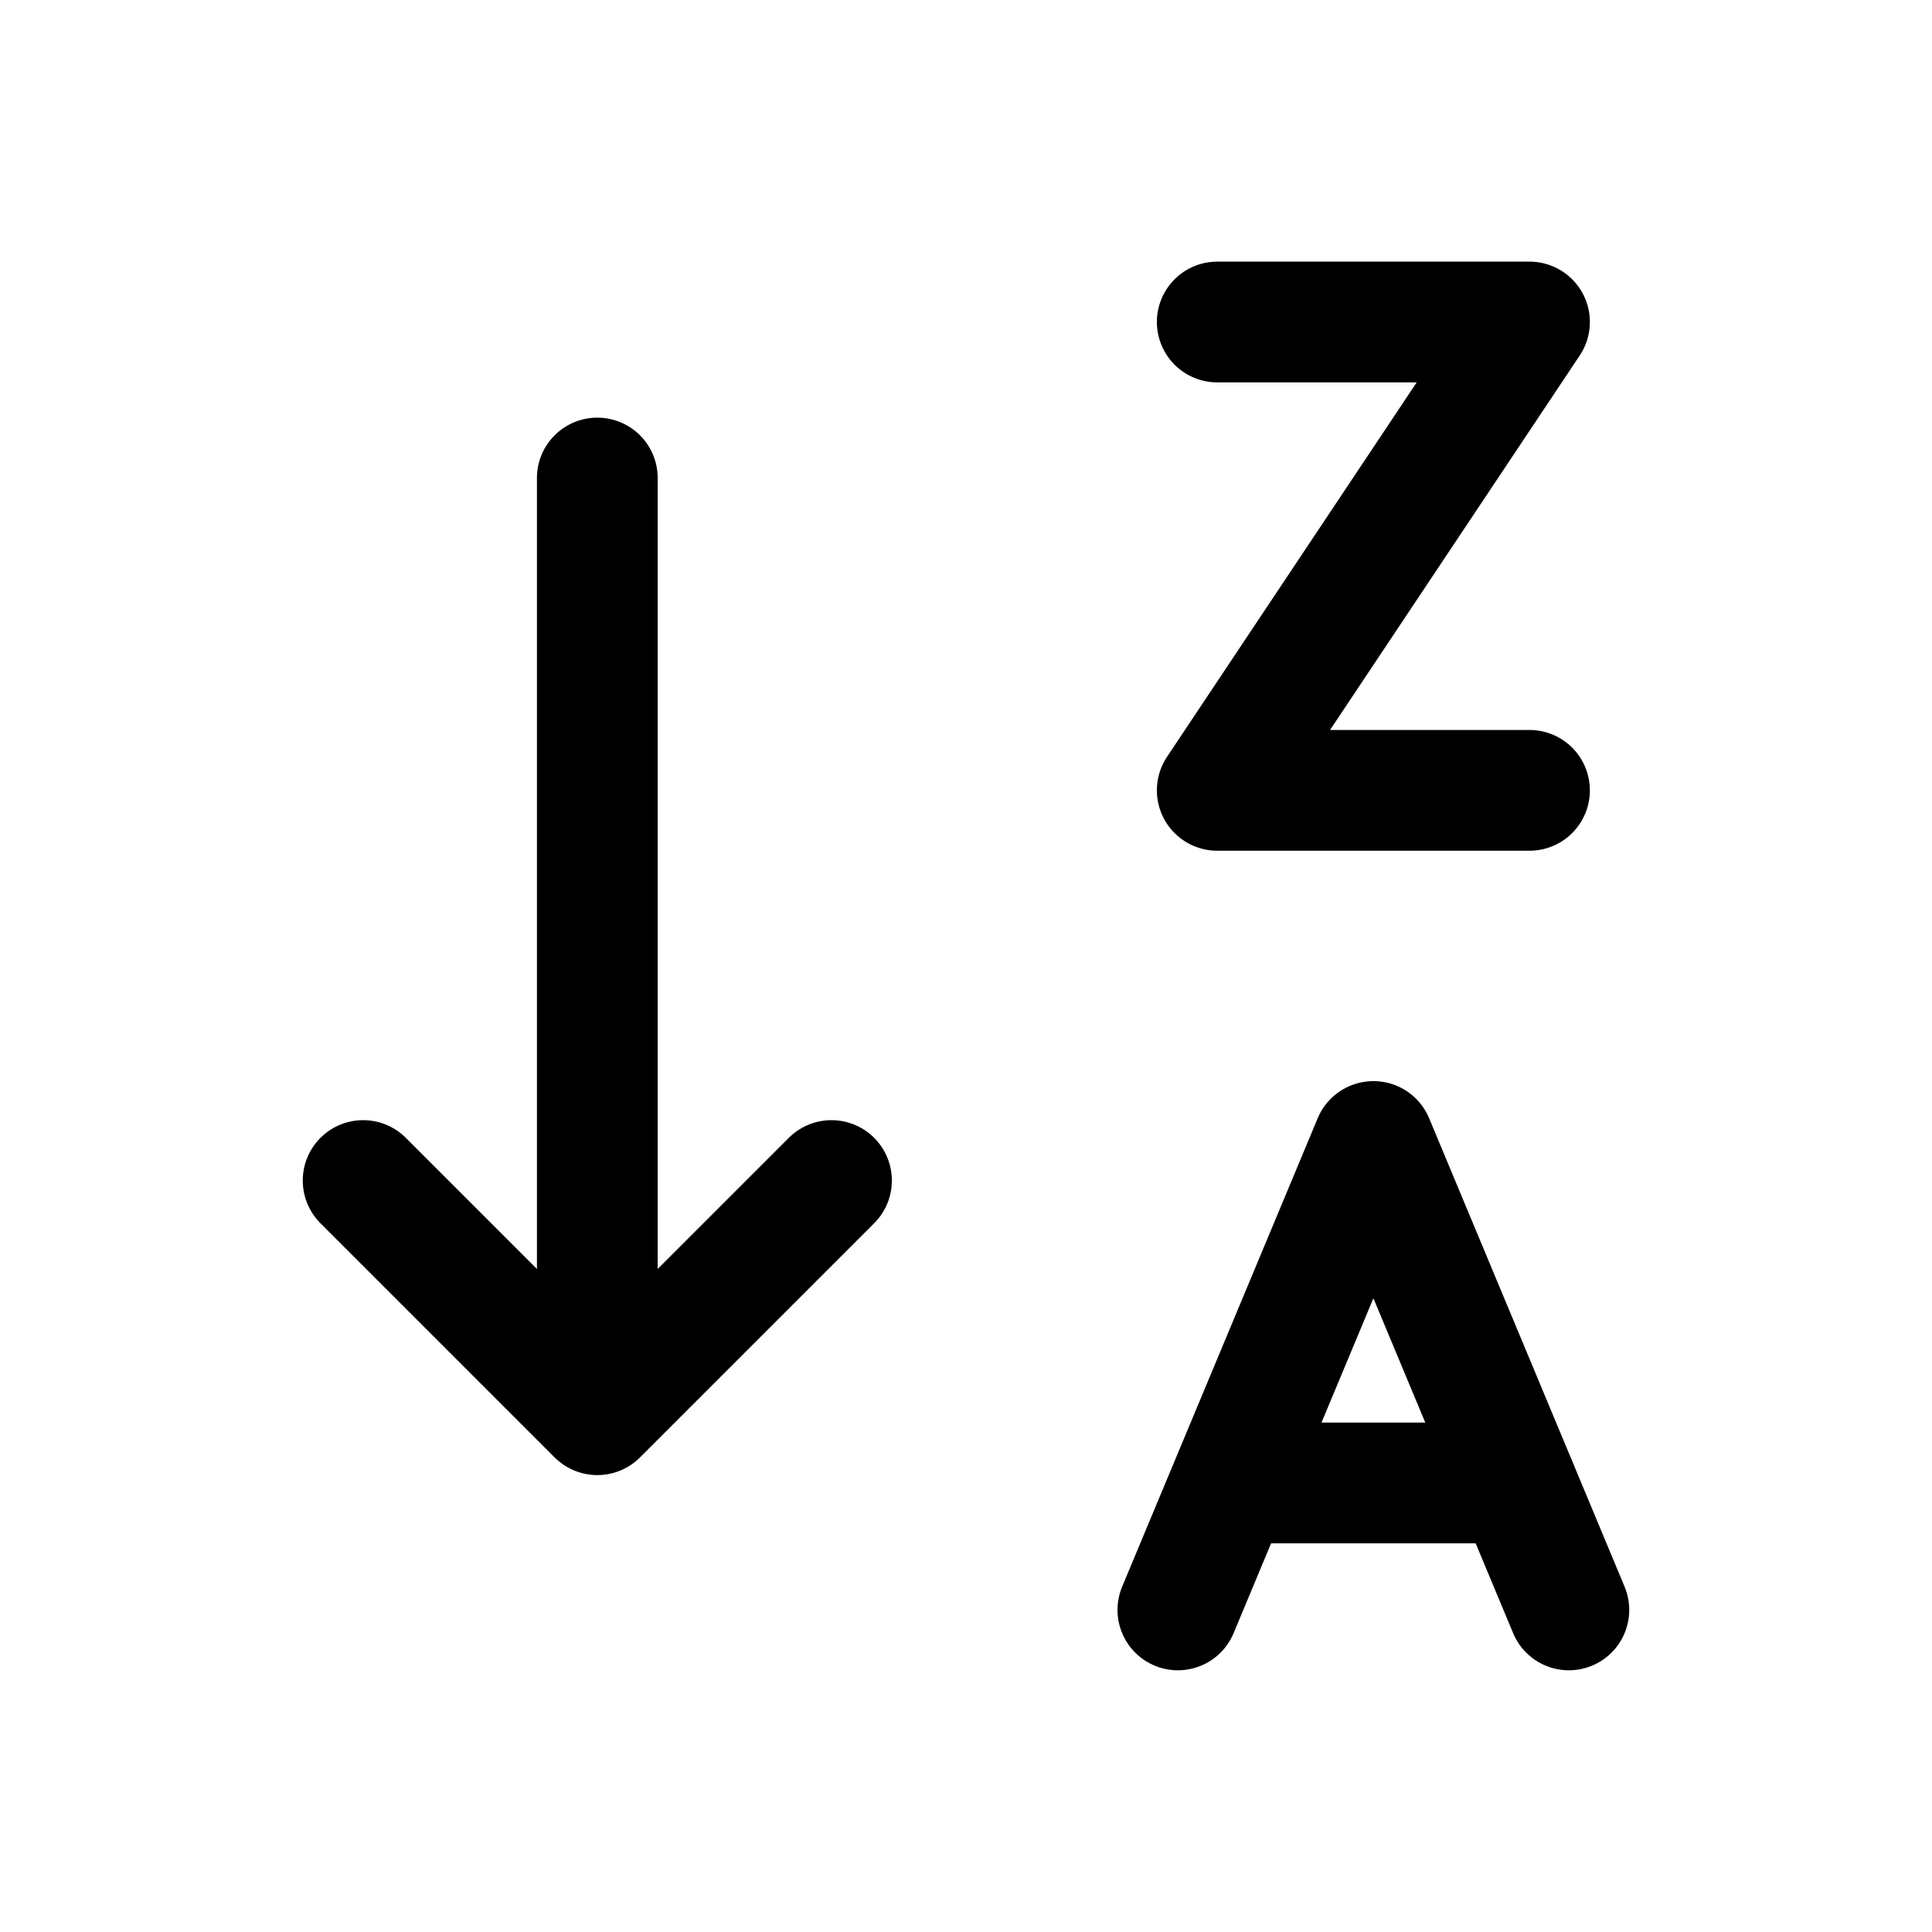
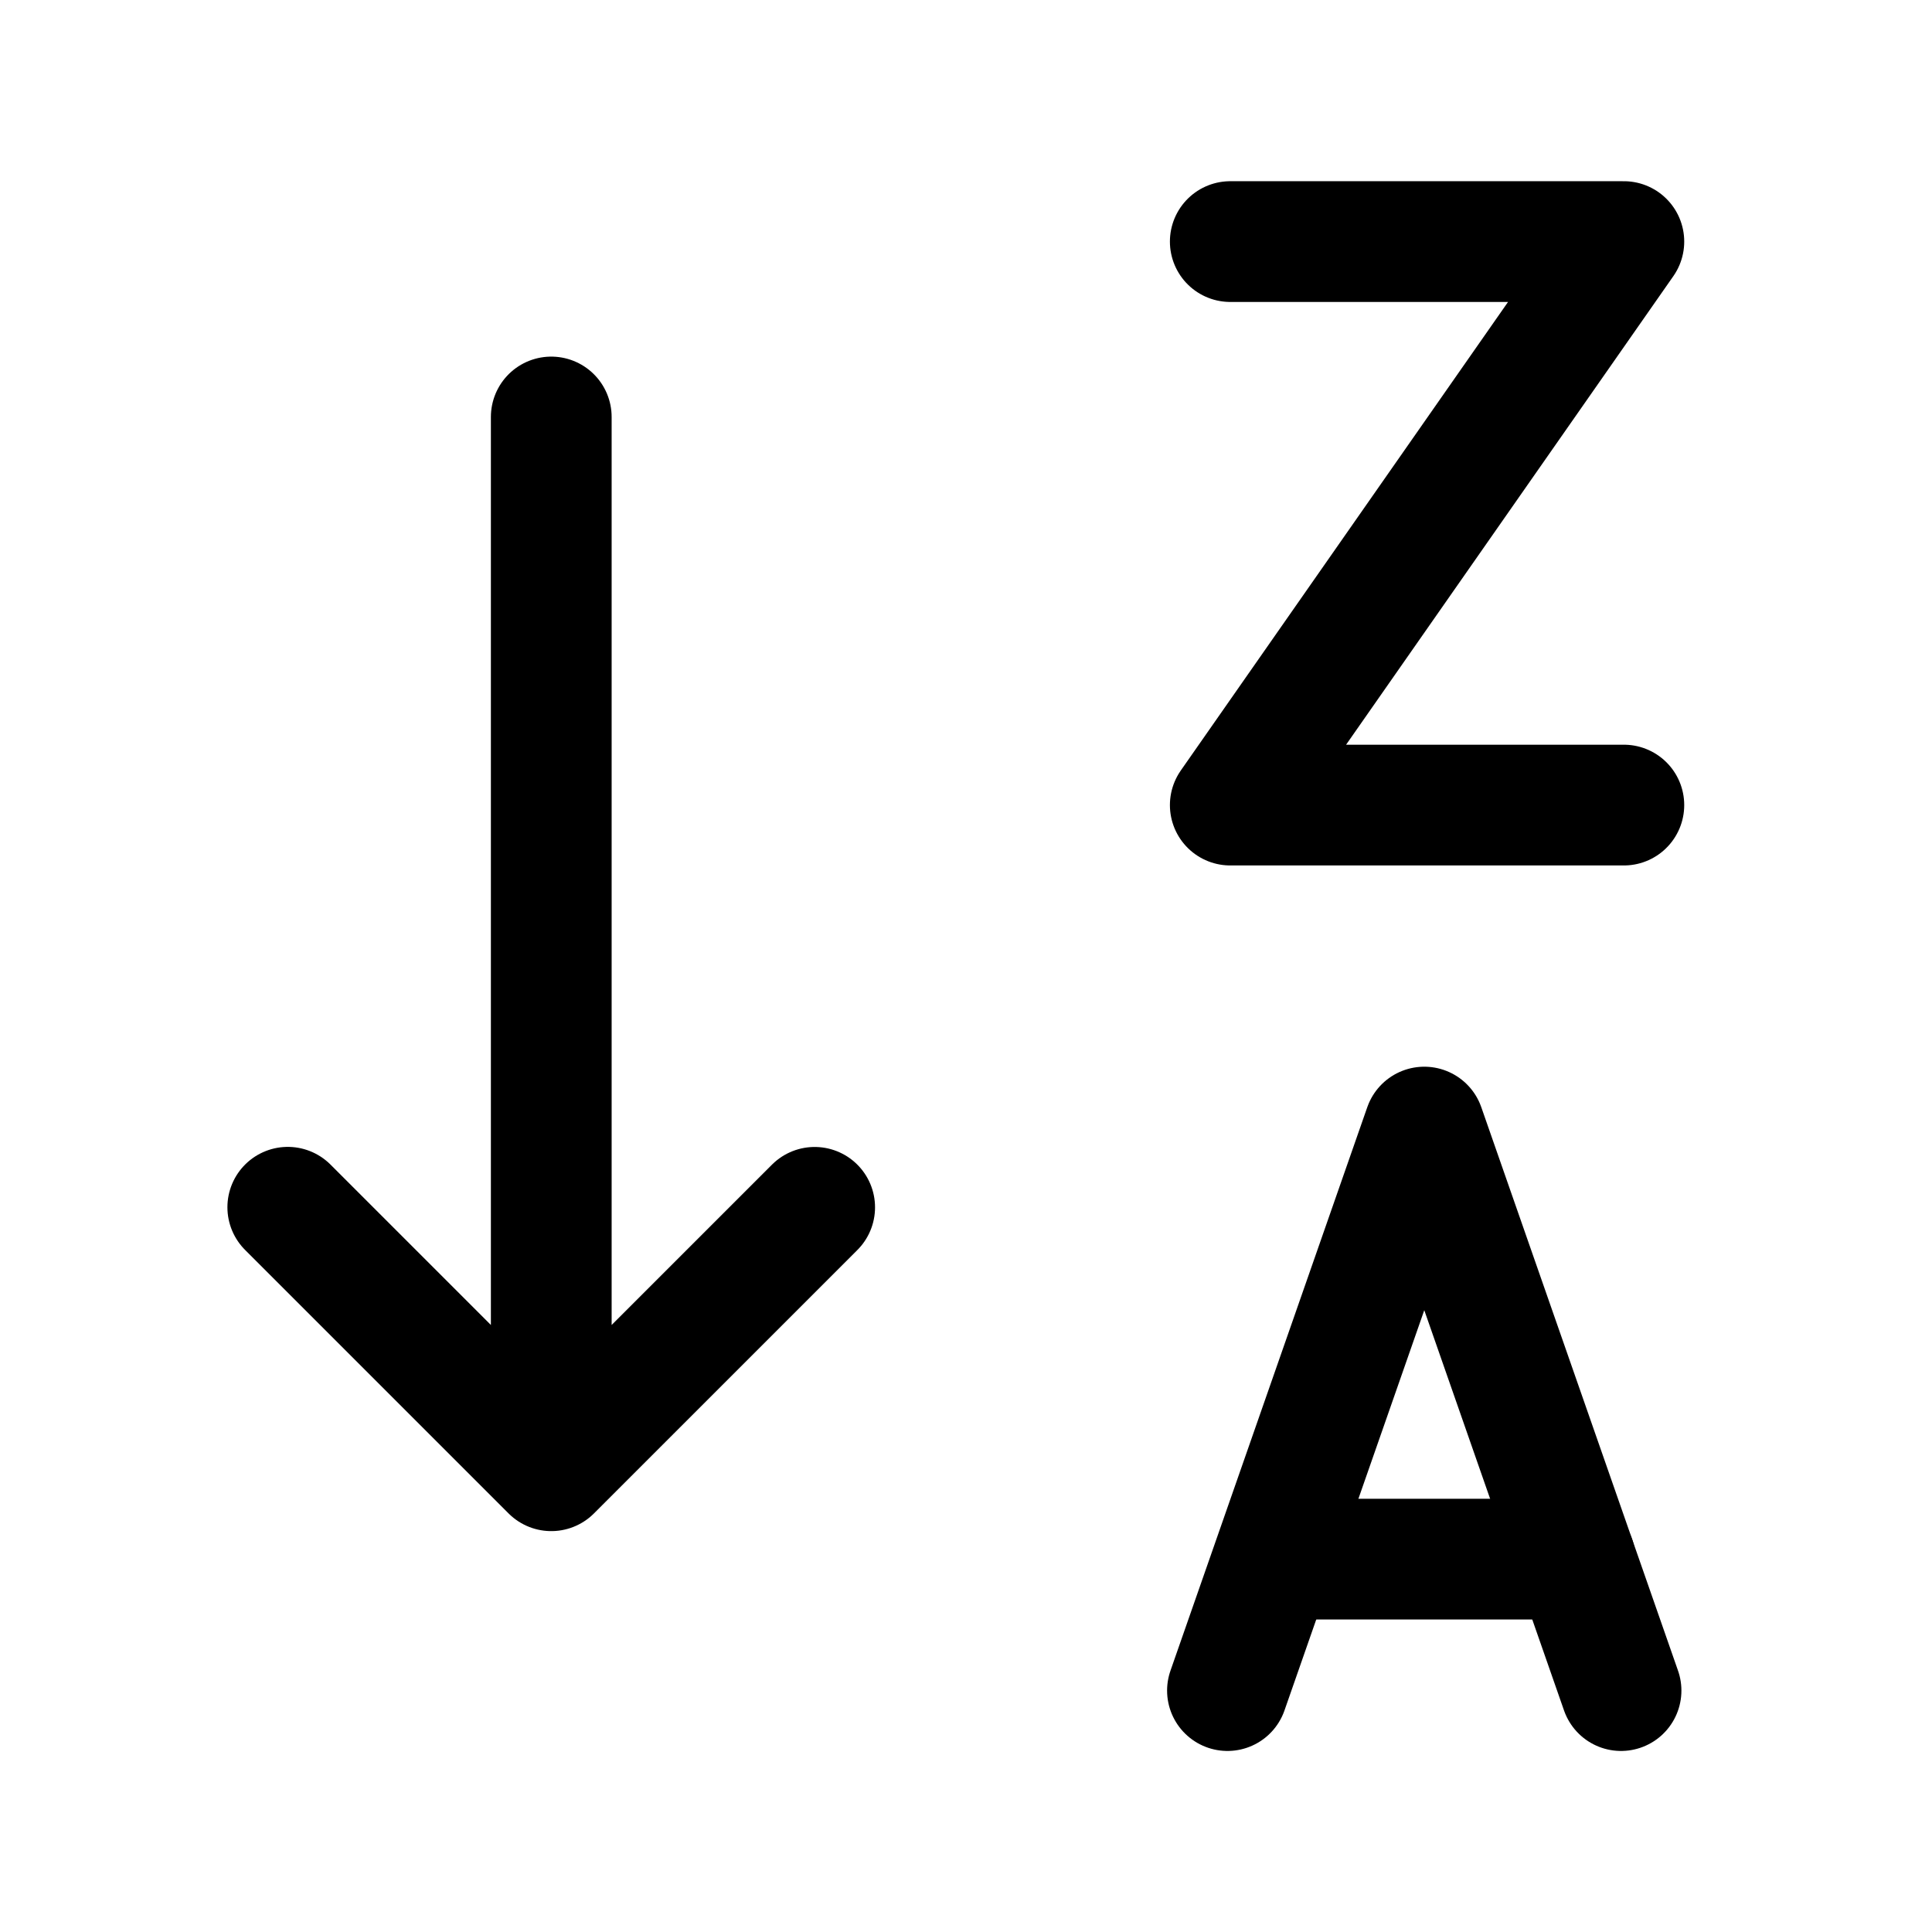
<svg xmlns="http://www.w3.org/2000/svg" version="1.1" x="0px" y="0px" viewBox="0 0 24 24" style="enable-background:new 0 0 24 24;" xml:space="preserve">
  <style type="text/css">
	.st0{fill:none;stroke:#000000;stroke-width:1.5;stroke-linecap:round;stroke-linejoin:round;}
</style>
+   <path class="st0" d="M3.575,14.997l3.272,3.272 M6.848,18.27l3.272-3.272 M6.848,18.27V5.18" />
+   <path class="st0" d="M20.172,10.001h-4.889l4.889-7h-4.889" />
  <g>
-     <path class="st0" d="M4.511,14.665l2.909,2.909 M7.42,17.574l2.909-2.909 M7.42,17.574V5.938" />
-     <path class="st0" d="M18.83,18.422h-3.535" />
-     <path class="st0" d="M14.632,19.999l2.429-5.819l2.428,5.819" />
-     <path class="st0" d="M19,9.818h-3.879L19,4h-3.879" />
+     <polyline class="st0" points="15.248,21.001 17.693,14.001 20.137,21.001  " />
+     <line class="st0" x1="19.567" y1="19.368" x2="15.889" y2="19.368" />
  </g>
</svg>
